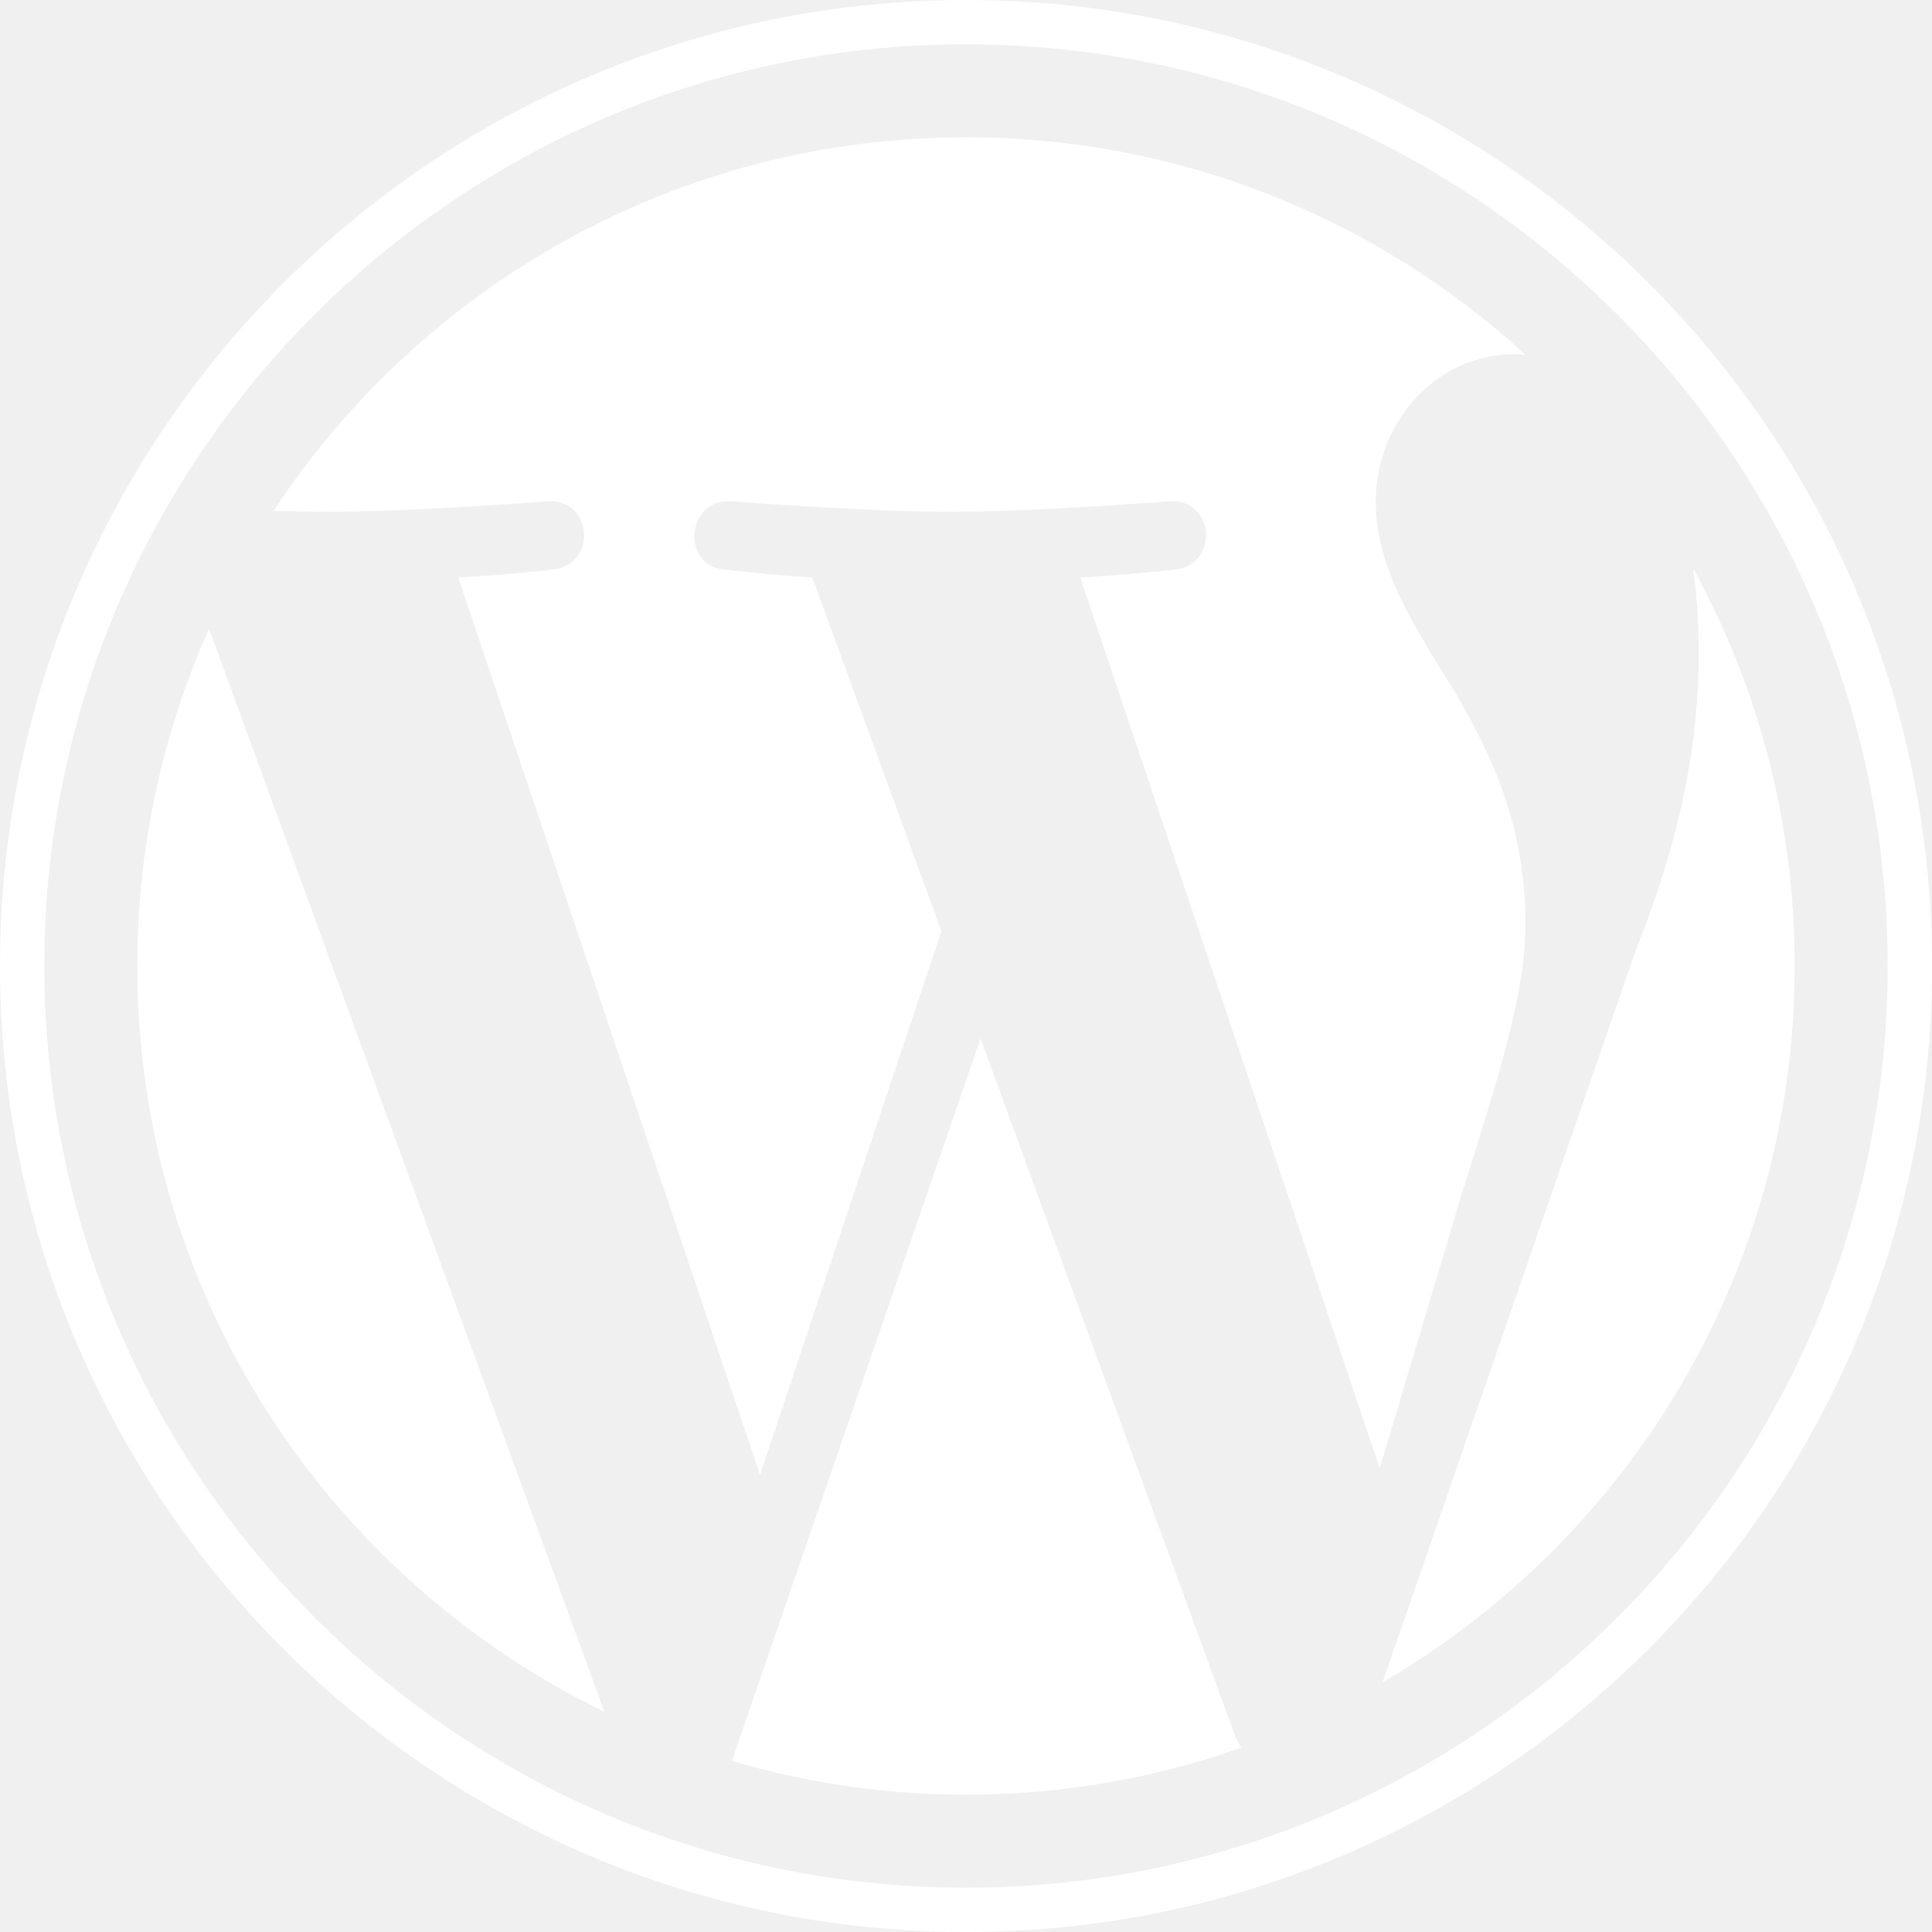
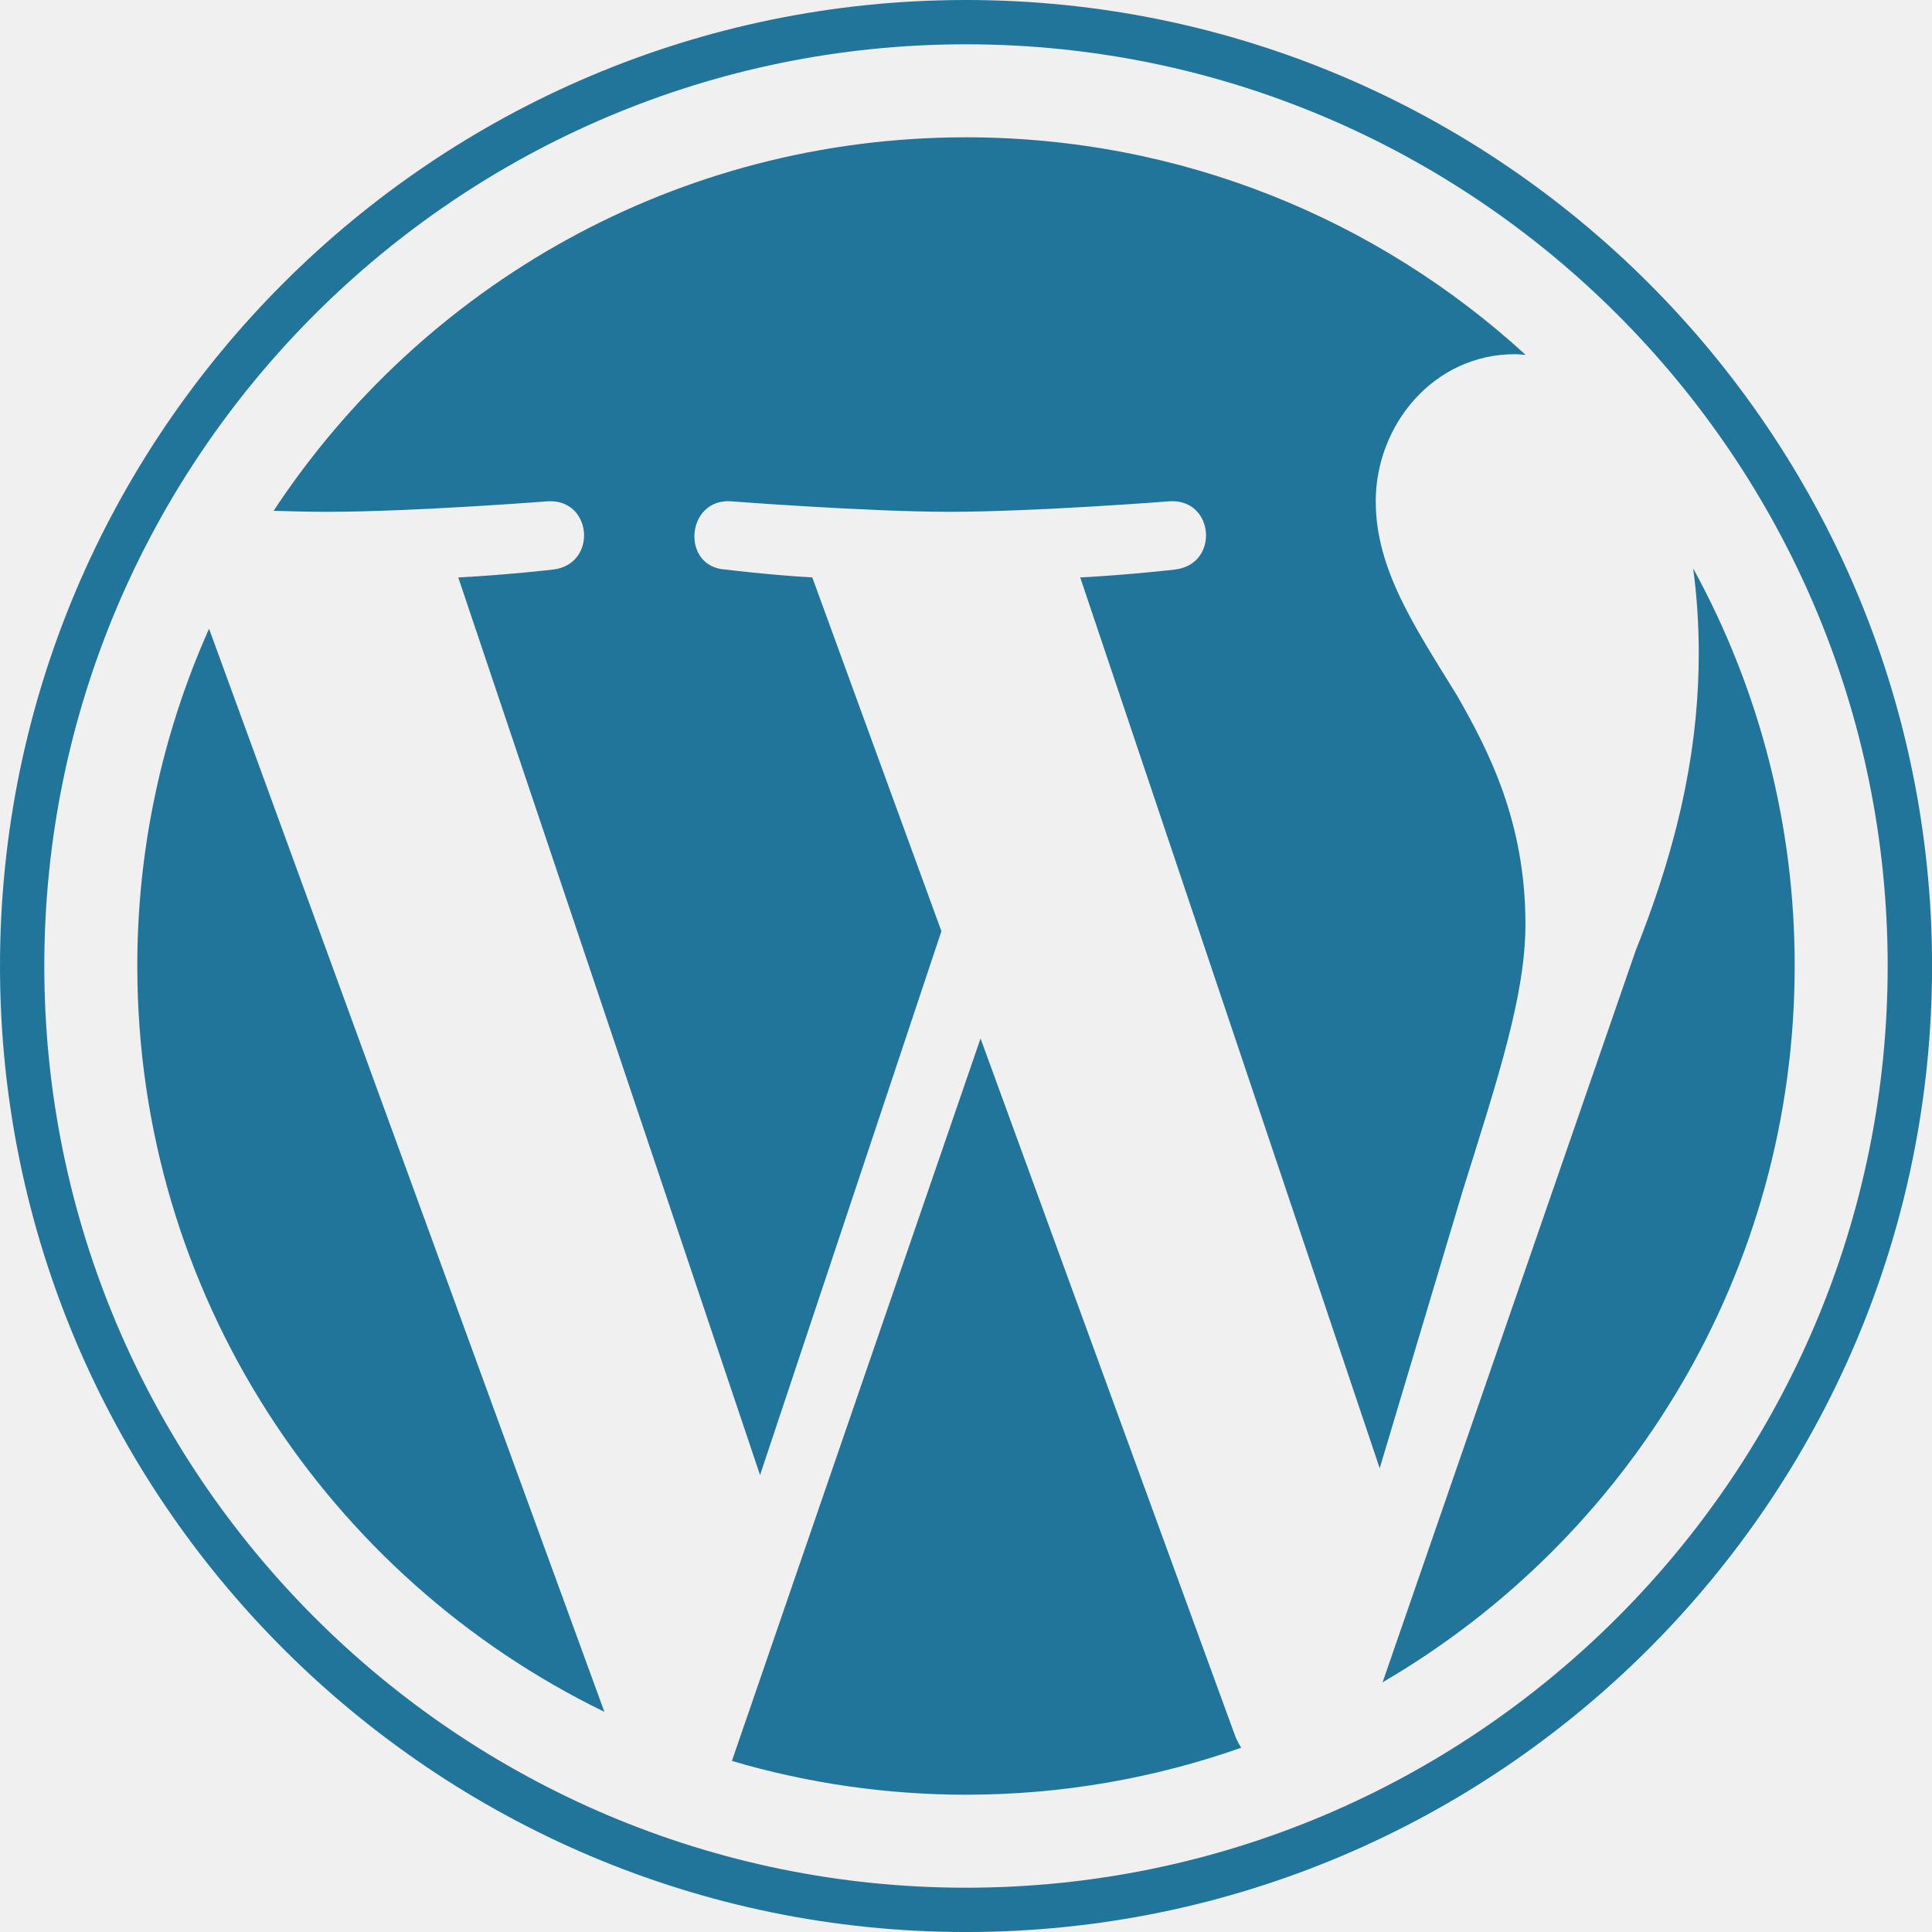
<svg xmlns="http://www.w3.org/2000/svg" width="100" height="100" viewBox="0 0 100 100" fill="none">
-   <path d="M7.107 49.999C7.107 66.978 16.974 81.649 31.282 88.603L10.821 32.542C8.368 38.035 7.103 43.983 7.107 49.999ZM78.957 47.834C78.957 42.533 77.052 38.862 75.419 36.005C73.245 32.471 71.208 29.479 71.208 25.946C71.208 22.003 74.198 18.333 78.41 18.333C78.6 18.333 78.78 18.357 78.966 18.367C71.334 11.376 61.167 7.107 50.001 7.107C35.016 7.107 21.832 14.796 14.162 26.441C15.169 26.471 16.118 26.491 16.923 26.491C21.409 26.491 28.354 25.947 28.354 25.947C30.666 25.811 30.939 29.207 28.63 29.48C28.63 29.48 26.305 29.753 23.72 29.889L39.34 76.35L48.727 48.197L42.044 29.888C39.734 29.753 37.546 29.479 37.546 29.479C35.234 29.344 35.505 25.81 37.817 25.946C37.817 25.946 44.9 26.491 49.115 26.491C53.601 26.491 60.546 25.946 60.546 25.946C62.86 25.81 63.132 29.206 60.821 29.479C60.821 29.479 58.493 29.753 55.912 29.888L71.413 75.997L75.69 61.7C77.546 55.767 78.957 51.506 78.957 47.834Z" fill="white" />
-   <path d="M50.753 53.751L37.883 91.146C41.818 92.306 45.899 92.894 50.001 92.894C54.995 92.894 59.786 92.03 64.244 90.463C64.125 90.276 64.023 90.078 63.939 89.872L50.753 53.751ZM87.638 29.42C87.822 30.786 87.927 32.254 87.927 33.83C87.927 38.183 87.114 43.076 84.665 49.194L71.563 87.075C84.315 79.639 92.892 65.823 92.892 49.999C92.903 42.806 91.096 35.727 87.638 29.42Z" fill="white" />
-   <path d="M50.001 0C22.431 0 0 22.429 0 49.999C0 77.572 22.43 100.001 50.001 100.001C77.569 100.001 100.003 77.572 100.003 49.999C100.003 22.429 77.569 0 50.001 0ZM50.001 97.708C23.695 97.708 2.293 76.306 2.293 49.999C2.293 23.694 23.694 2.293 50.001 2.293C76.305 2.293 97.706 23.694 97.706 49.999C97.706 76.306 76.304 97.708 50.001 97.708Z" fill="white" />
+   <path d="M7.107 49.999C7.107 66.978 16.974 81.649 31.282 88.603L10.821 32.542C8.368 38.035 7.103 43.983 7.107 49.999ZM78.957 47.834C78.957 42.533 77.052 38.862 75.419 36.005C73.245 32.471 71.208 29.479 71.208 25.946C71.208 22.003 74.198 18.333 78.41 18.333C78.6 18.333 78.78 18.357 78.966 18.367C71.334 11.376 61.167 7.107 50.001 7.107C35.016 7.107 21.832 14.796 14.162 26.441C15.169 26.471 16.118 26.491 16.923 26.491C21.409 26.491 28.354 25.947 28.354 25.947C30.666 25.811 30.939 29.207 28.63 29.48C28.63 29.48 26.305 29.753 23.72 29.889L39.34 76.35L48.727 48.197L42.044 29.888C39.734 29.753 37.546 29.479 37.546 29.479C35.234 29.344 35.505 25.81 37.817 25.946C37.817 25.946 44.9 26.491 49.115 26.491C53.601 26.491 60.546 25.946 60.546 25.946C62.86 25.81 63.132 29.206 60.821 29.479C60.821 29.479 58.493 29.753 55.912 29.888L71.413 75.997L75.69 61.7C77.546 55.767 78.957 51.506 78.957 47.834Z" fill="#21759B" />
+   <path d="M50.753 53.751L37.883 91.146C41.818 92.306 45.899 92.894 50.001 92.894C54.995 92.894 59.786 92.03 64.244 90.463C64.125 90.276 64.023 90.078 63.939 89.872L50.753 53.751ZM87.638 29.42C87.822 30.786 87.927 32.254 87.927 33.83C87.927 38.183 87.114 43.076 84.665 49.194L71.563 87.075C84.315 79.639 92.892 65.823 92.892 49.999C92.903 42.806 91.096 35.727 87.638 29.42Z" fill="#21759B" />
+   <path d="M50.001 0C22.431 0 0 22.429 0 49.999C0 77.572 22.43 100.001 50.001 100.001C77.569 100.001 100.003 77.572 100.003 49.999C100.003 22.429 77.569 0 50.001 0ZM50.001 97.708C23.695 97.708 2.293 76.306 2.293 49.999C2.293 23.694 23.694 2.293 50.001 2.293C76.305 2.293 97.706 23.694 97.706 49.999C97.706 76.306 76.304 97.708 50.001 97.708Z" fill="#21759B" />
</svg>
